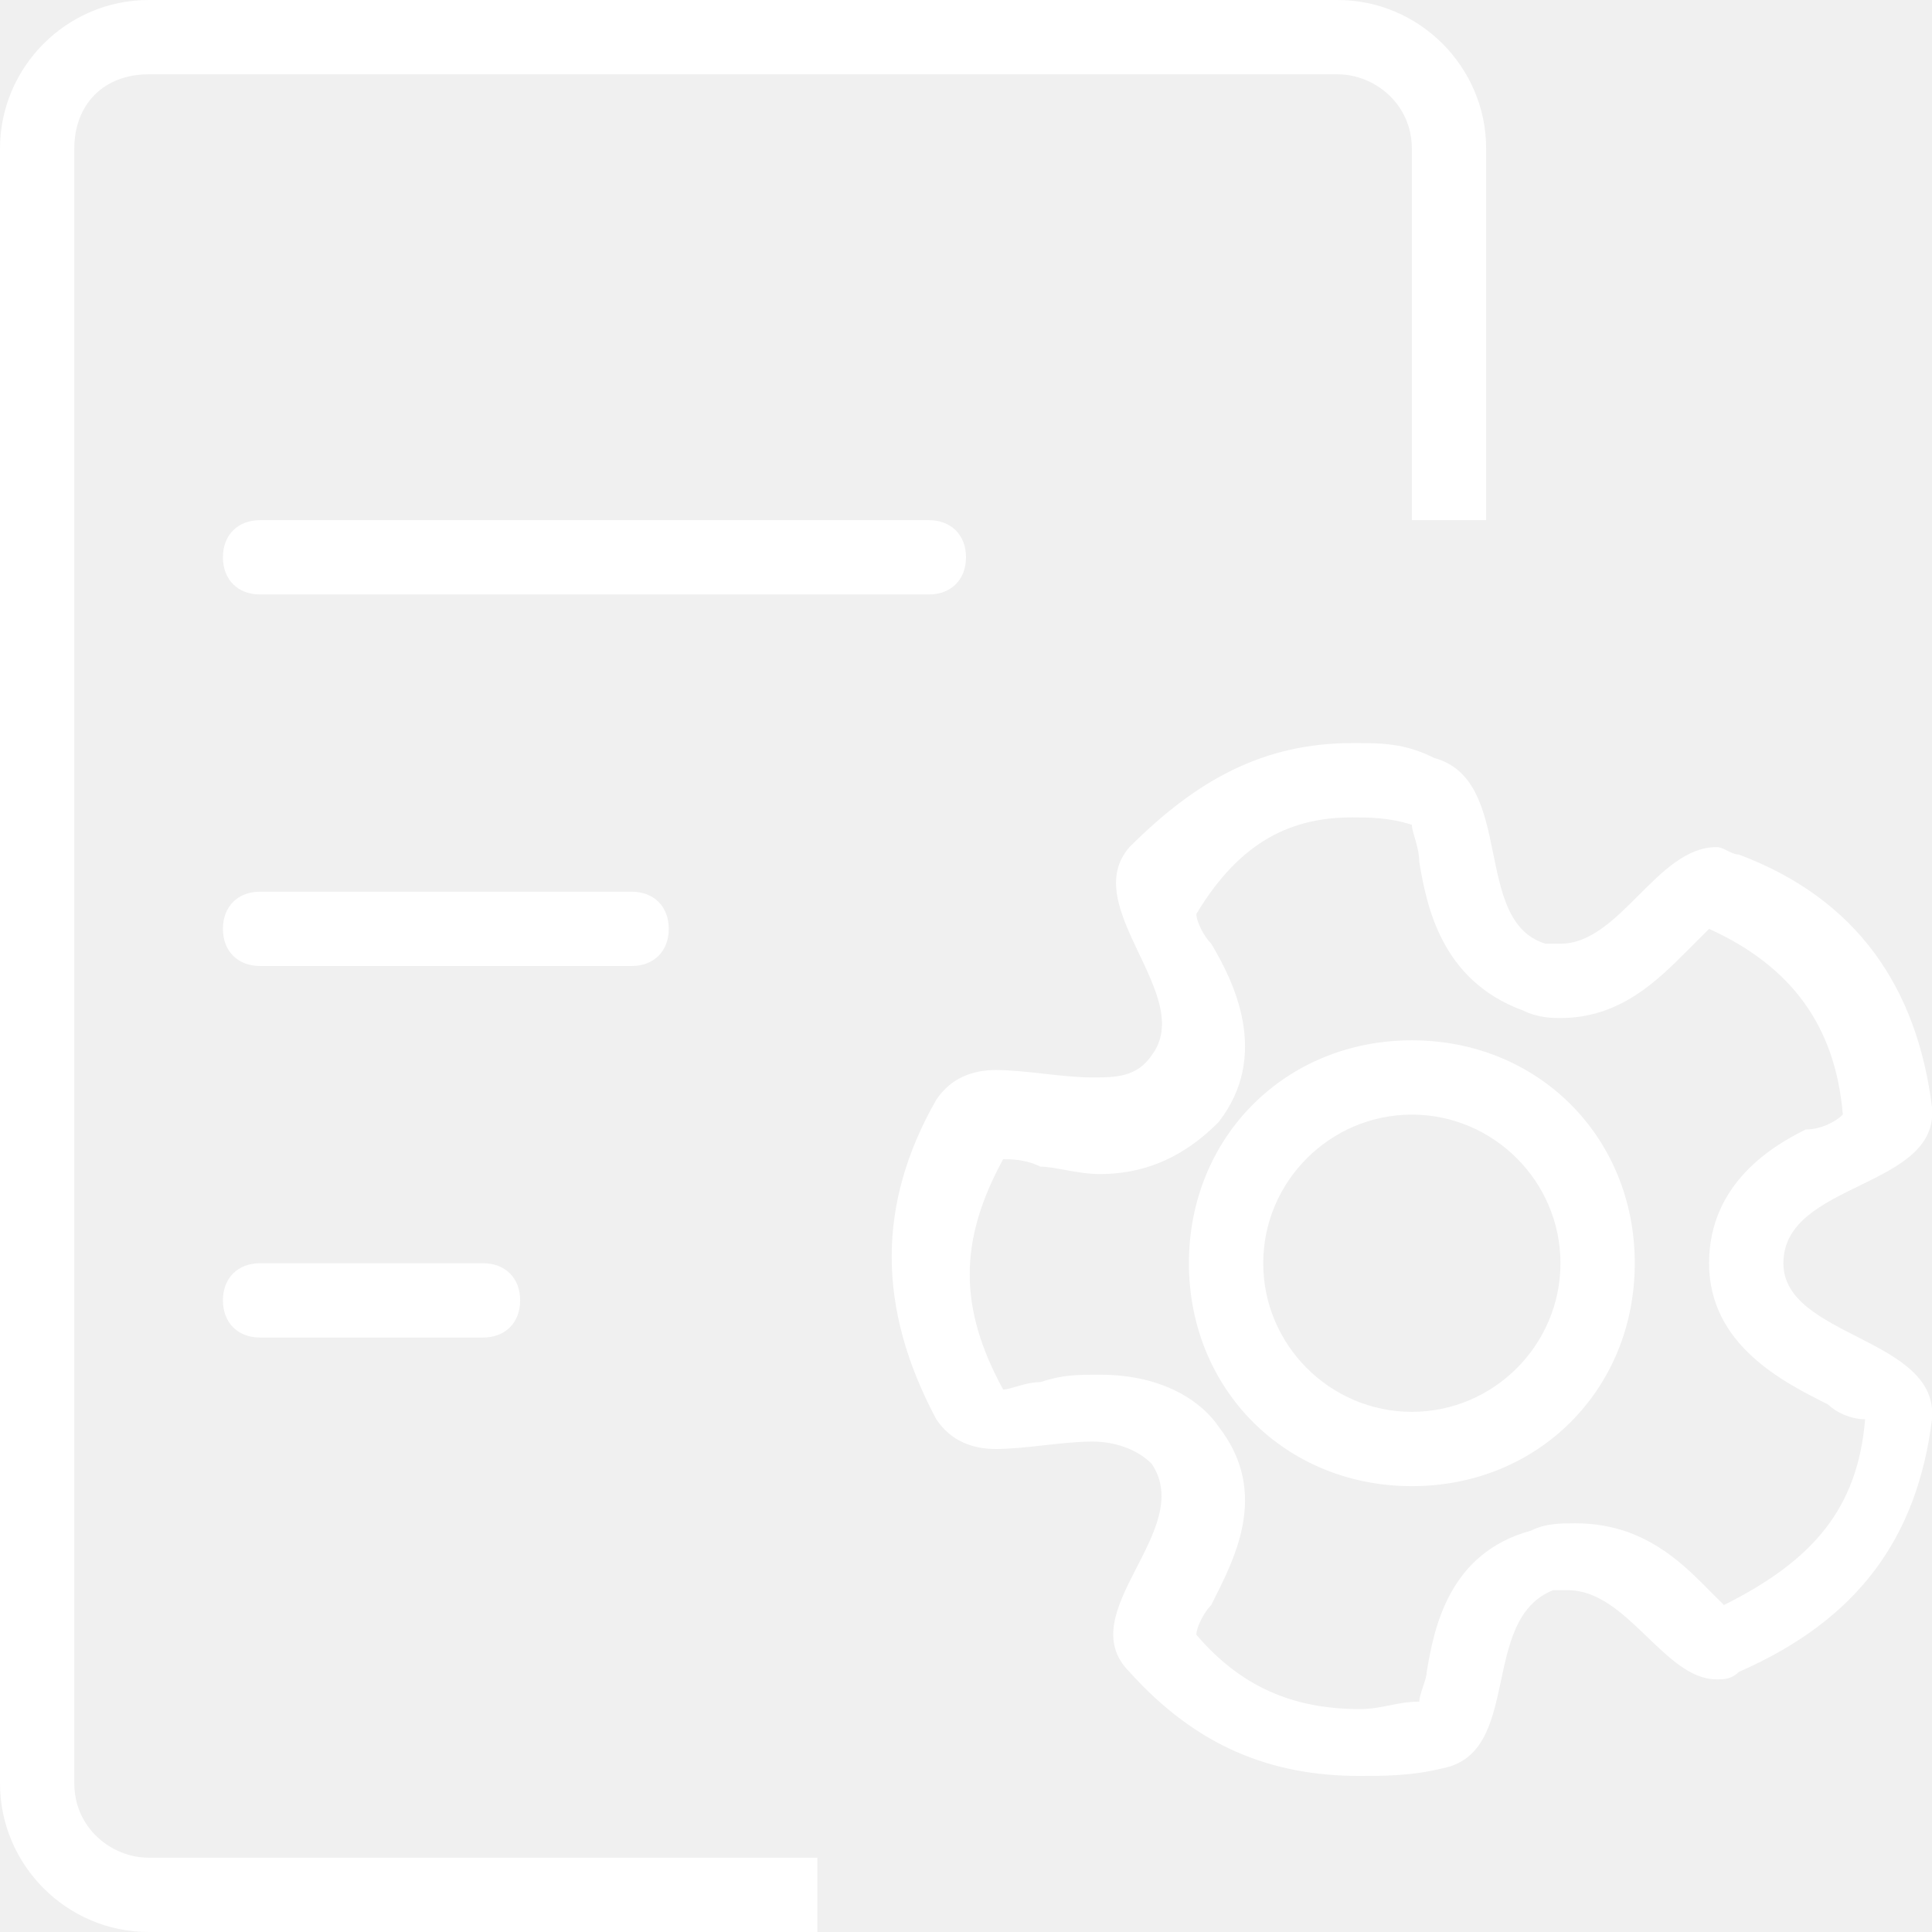
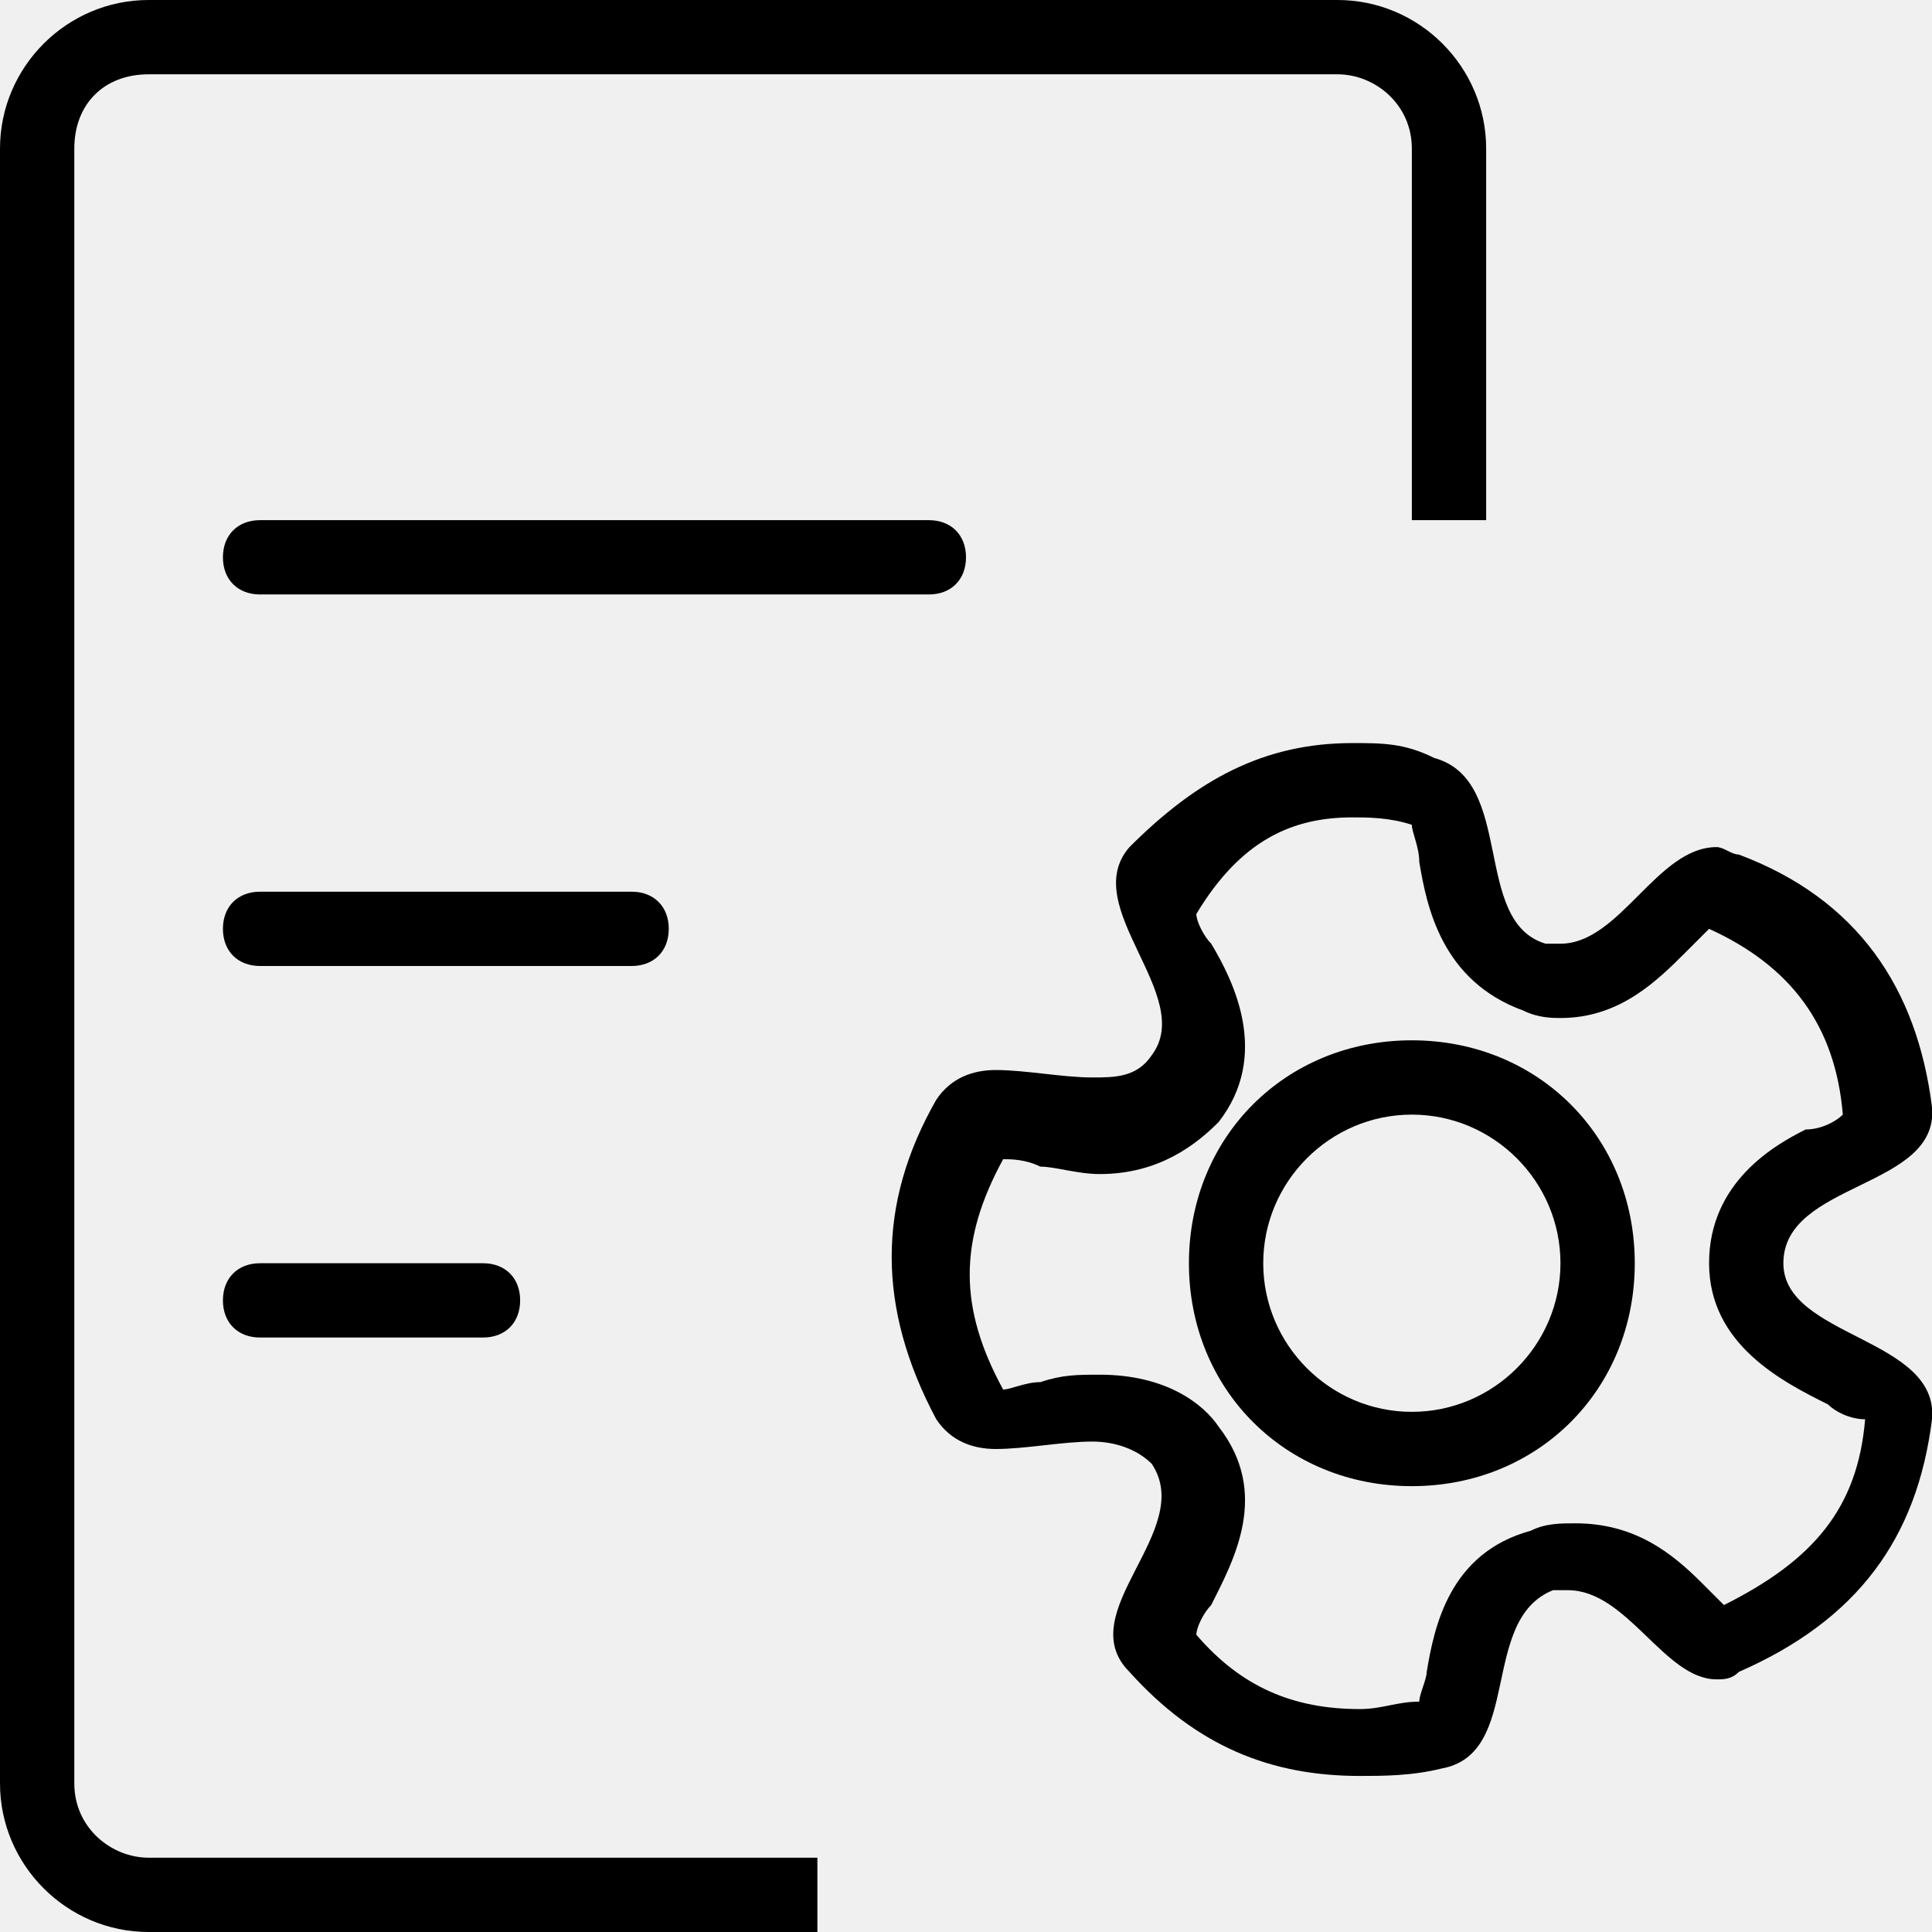
- <svg xmlns="http://www.w3.org/2000/svg" t="1581494179724" class="icon" viewBox="0 0 1024 1024" version="1.1" p-id="4743" width="200" height="200">
-   <defs>
-     <style type="text/css" />
-   </defs>
-   <path d="M787.692 275.692V78.77C787.692 35.446 752.246 0 708.923 0H78.77C35.446 0 0 35.446 0 78.77v866.46C0 988.555 35.446 1024 78.77 1024h354.46v-39.385H78.77c-19.693 0-39.385-15.753-39.385-39.384V78.769c0-23.63 15.753-39.384 39.384-39.384h630.154c19.692 0 39.385 15.753 39.385 39.384v196.923h39.384z" p-id="4744" fill="#ffffff" />
-   <path d="M137.846 472.615H334.77c11.816 0 19.693 7.877 19.693 19.693S346.585 512 334.769 512H137.846c-11.815 0-19.692-7.877-19.692-19.692s7.877-19.693 19.692-19.693z m0 196.923H256c11.815 0 19.692 7.877 19.692 19.693s-7.877 19.692-19.692 19.692H137.846c-11.815 0-19.692-7.877-19.692-19.692s7.877-19.693 19.692-19.693z m0-393.846h354.462c11.815 0 19.692 7.877 19.692 19.693s-7.877 19.692-19.692 19.692H137.846c-11.815 0-19.692-7.877-19.692-19.692s7.877-19.693 19.692-19.693zM716.8 433.231c7.877 0 19.692 0 31.508 3.938 0 3.939 3.938 11.816 3.938 19.693 3.939 23.63 11.816 63.015 55.139 78.769 7.877 3.938 15.753 3.938 19.692 3.938 31.508 0 51.2-19.692 66.954-35.446l11.815-11.815c43.323 19.692 66.954 51.2 70.892 98.461-3.938 3.939-11.815 7.877-19.692 7.877-15.754 7.877-51.2 27.57-51.2 70.892s39.385 63.016 63.016 74.831c3.938 3.939 11.815 7.877 19.692 7.877-3.939 47.262-27.57 74.83-74.83 98.462l-11.816-11.816c-15.754-15.754-35.446-31.507-66.954-31.507-7.877 0-15.754 0-23.63 3.938-43.324 11.815-51.2 51.2-55.14 74.83 0 3.94-3.938 11.816-3.938 15.755-11.815 0-19.692 3.938-31.508 3.938-35.446 0-63.015-11.815-86.646-39.384 0-3.939 3.939-11.816 7.877-15.754 11.816-23.631 31.508-59.077 3.939-94.523-7.877-11.816-27.57-27.57-63.016-27.57-11.815 0-19.692 0-31.507 3.939-7.877 0-15.754 3.938-19.693 3.938-23.63-43.323-23.63-78.769 0-122.092 3.939 0 11.816 0 19.693 3.938 7.877 0 19.692 3.939 31.507 3.939 31.508 0 51.2-15.754 63.016-27.57 27.569-35.445 7.877-74.83-3.939-94.522-3.938-3.939-7.877-11.816-7.877-15.754 23.631-39.385 51.2-51.2 82.708-51.2m0-39.385c-47.262 0-82.708 19.692-118.154 55.139-27.57 31.507 35.446 78.769 11.816 110.277-7.877 11.815-19.693 11.815-31.508 11.815-15.754 0-35.446-3.939-51.2-3.939-11.816 0-23.63 3.939-31.508 15.754-31.508 55.139-31.508 110.277 0 169.354C504.123 764.062 515.938 768 527.754 768c15.754 0 35.446-3.938 51.2-3.938 11.815 0 23.63 3.938 31.508 11.815 23.63 35.446-43.324 78.77-11.816 110.277 35.446 39.384 74.83 55.138 122.092 55.138 11.816 0 27.57 0 43.324-3.938 43.323-7.877 19.692-78.77 59.076-94.523h7.877c31.508 0 51.2 47.261 78.77 47.261 3.938 0 7.877 0 11.815-3.938 63.015-27.57 94.523-70.892 102.4-133.908 3.938-43.323-78.77-43.323-78.77-82.708 0-43.323 82.708-39.384 78.77-82.707-7.877-63.016-39.385-110.277-102.4-133.908-3.938 0-7.877-3.938-11.815-3.938-31.508 0-51.2 51.2-82.708 51.2H819.2c-39.385-11.816-15.754-86.647-59.077-98.462-15.754-7.877-27.57-7.877-43.323-7.877z" p-id="4745" fill="#ffffff" />
-   <path d="M748.308 590.77c43.323 0 78.769 35.445 78.769 78.768s-35.446 78.77-78.77 78.77-78.769-35.446-78.769-78.77 35.447-78.769 78.77-78.769m0-39.384c-66.954 0-118.154 51.2-118.154 118.153s51.2 118.154 118.154 118.154 118.154-51.2 118.154-118.154-51.2-118.153-118.154-118.153z" p-id="4746" fill="#ffffff" />
+ <svg xmlns="http://www.w3.org/2000/svg" t="1581566874236" class="icon" viewBox="0 0 1024 1024" version="1.1" p-id="4171" width="200" height="200">
+   <path d="M787.692 275.692V78.769c0-43.323-35.446-78.769-78.769-78.769H78.769C35.446 0 0 35.446 0 78.769v866.462c0 43.323 35.446 78.769 78.769 78.769h354.462v-39.385H78.769c-19.692 0-39.385-15.754-39.385-39.385V78.769c0-23.631 15.754-39.385 39.385-39.385h630.154c19.692 0 39.385 15.754 39.385 39.385v196.923h39.385z" fill="" p-id="4172" />
+   <path d="M137.846 472.615h196.923c11.815 0 19.692 7.877 19.692 19.692s-7.877 19.692-19.692 19.692h-196.923c-11.815 0-19.692-7.877-19.692-19.692s7.877-19.692 19.692-19.692zM137.846 669.538h118.154c11.815 0 19.692 7.877 19.692 19.692s-7.877 19.692-19.692 19.692h-118.154c-11.815 0-19.692-7.877-19.692-19.692s7.877-19.692 19.692-19.692zM137.846 275.692h354.462c11.815 0 19.692 7.877 19.692 19.692s-7.877 19.692-19.692 19.692h-354.462c-11.815 0-19.692-7.877-19.692-19.692s7.877-19.692 19.692-19.692zM716.8 433.231c7.877 0 19.692 0 31.508 3.938 0 3.938 3.938 11.815 3.938 19.692 3.938 23.631 11.815 63.015 55.138 78.769 7.877 3.938 15.754 3.938 19.692 3.938 31.508 0 51.2-19.692 66.954-35.446l11.815-11.815c43.323 19.692 66.954 51.2 70.892 98.462-3.938 3.938-11.815 7.877-19.692 7.877-15.754 7.877-51.2 27.569-51.2 70.892s39.385 63.015 63.015 74.831c3.938 3.938 11.815 7.877 19.692 7.877-3.938 47.262-27.569 74.831-74.831 98.462l-11.815-11.815c-15.754-15.754-35.446-31.508-66.954-31.508-7.877 0-15.754 0-23.631 3.938-43.323 11.815-51.2 51.2-55.138 74.831 0 3.938-3.938 11.815-3.938 15.754-11.815 0-19.692 3.938-31.508 3.938-35.446 0-63.015-11.815-86.646-39.385 0-3.938 3.938-11.815 7.877-15.754 11.815-23.631 31.508-59.077 3.938-94.523-7.877-11.815-27.569-27.569-63.015-27.569-11.815 0-19.692 0-31.508 3.938-7.877 0-15.754 3.938-19.692 3.938-23.631-43.323-23.631-78.769 0-122.092 3.938 0 11.815 0 19.692 3.938 7.877 0 19.692 3.938 31.508 3.938 31.508 0 51.2-15.754 63.015-27.569 27.569-35.446 7.877-74.831-3.938-94.523-3.938-3.938-7.877-11.815-7.877-15.754 23.631-39.385 51.2-51.2 82.708-51.2m0-39.385c-47.262 0-82.708 19.692-118.154 55.138-27.569 31.508 35.446 78.769 11.815 110.277-7.877 11.815-19.692 11.815-31.508 11.815-15.754 0-35.446-3.938-51.2-3.938-11.815 0-23.631 3.938-31.508 15.754-31.508 55.138-31.508 110.277 0 169.354 7.877 11.815 19.692 15.754 31.508 15.754 15.754 0 35.446-3.938 51.2-3.938 11.815 0 23.631 3.938 31.508 11.815 23.631 35.446-43.323 78.769-11.815 110.277 35.446 39.385 74.831 55.138 122.092 55.138 11.815 0 27.569 0 43.323-3.938 43.323-7.877 19.692-78.769 59.077-94.523h7.877c31.508 0 51.2 47.262 78.769 47.262 3.938 0 7.877 0 11.815-3.938 63.015-27.569 94.523-70.892 102.4-133.908 3.938-43.323-78.769-43.323-78.769-82.708 0-43.323 82.708-39.385 78.769-82.708-7.877-63.015-39.385-110.277-102.4-133.908-3.938 0-7.877-3.938-11.815-3.938-31.508 0-51.2 51.2-82.708 51.2h-7.877c-39.385-11.815-15.754-86.646-59.077-98.462-15.754-7.877-27.569-7.877-43.323-7.877z" fill="" p-id="4173" />
+   <path d="M748.308 590.769c43.323 0 78.769 35.446 78.769 78.769s-35.446 78.769-78.769 78.769-78.769-35.446-78.769-78.769 35.446-78.769 78.769-78.769m0-39.385c-66.954 0-118.154 51.2-118.154 118.154s51.2 118.154 118.154 118.154 118.154-51.2 118.154-118.154-51.2-118.154-118.154-118.154z" fill="" p-id="4174" />
</svg>
